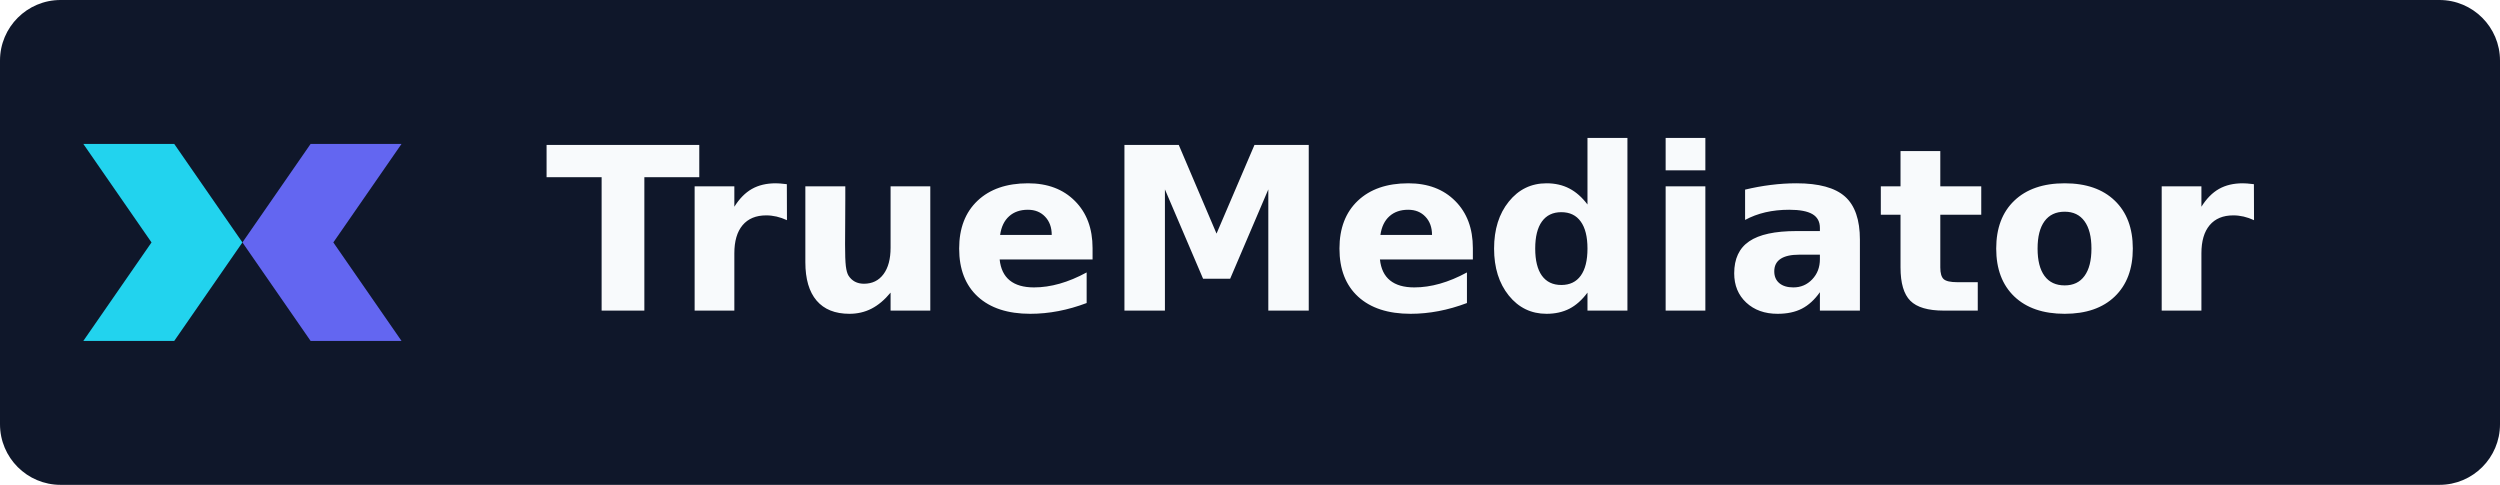
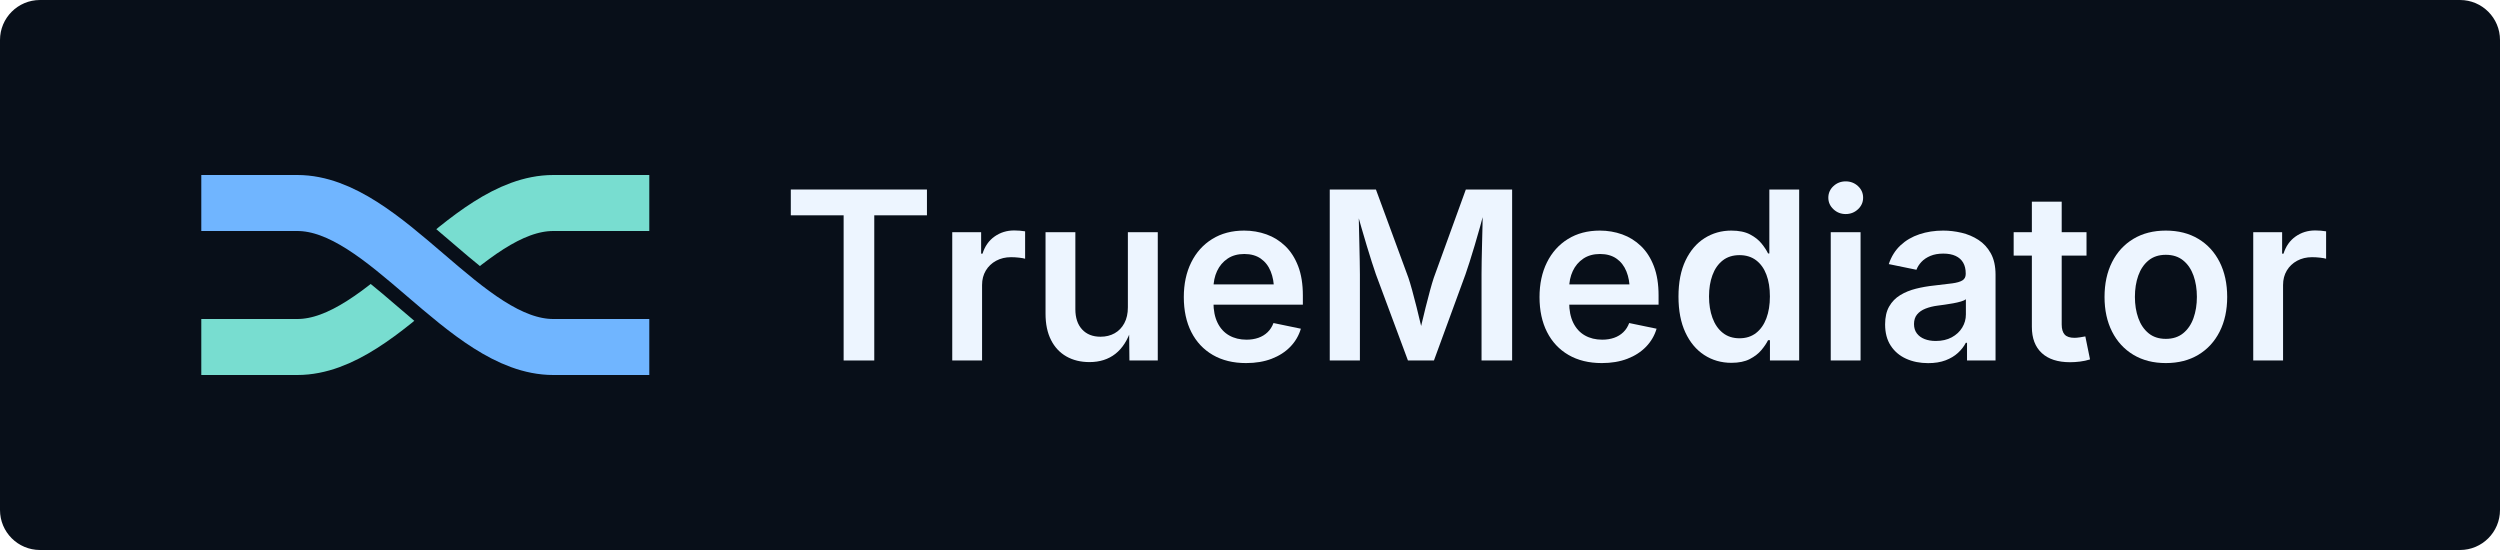
- <svg xmlns="http://www.w3.org/2000/svg" width="660" height="128" viewBox="0 0 660 128" role="img" aria-label="TrueMediator">
-   <rect width="660" height="128" rx="16" fill="#0f172a" />
-   <path d="M22 38h24l18 26-18 26H22l18-26z" fill="#22d3ee" />
-   <path d="M106 38H82L64 64l18 26h24L88 64z" fill="#6366f1" />
-   <text x="144" y="82" fill="#f8fafc" font-family="DejaVu Sans,sans-serif" font-size="60" font-weight="bold">TrueMediator</text>
+ <svg xmlns="http://www.w3.org/2000/svg" width="1000" height="220" viewBox="0 0 1000 220" role="img" aria-label="TrueMediator">
+   <rect width="1000" height="220" rx="16" fill="#080f19" />
+   <g transform="translate(67.717 58.800) scale(1.6)">
+     <path d="M8 50H32C54 50 74 14 96 14H120" fill="none" stroke="#78ddd0" stroke-width="14" />
+     <path d="M8 14H32C54 14 74 50 96 50H120" fill="none" stroke="#080f19" stroke-width="21" />
+     <path d="M8 14H32C54 14 74 50 96 50H120" fill="none" stroke="#70b5ff" stroke-width="14" />
+   </g>
+   <g fill="#edf5ff" transform="translate(312.517 144.194) scale(0.04589844 -0.04589844)">
+     <path transform="translate(0 0)" d="M82.881 1265.122V1490H1269.358V1265.122H810.278V0H543.241V1265.122Z" />
+     <path transform="translate(1352 0)" d="M137.841 0V1118H389.598V930.881H401.598Q432.238 1028.12 507.058 1080.7Q581.878 1133.28 677.918 1133.28Q700.078 1133.28 727.038 1131.2Q753.998 1129.12 772.878 1125.6V886.643Q756.958 891.882 720.819 896.062Q684.679 900.242 650.479 900.242Q578.038 900.242 520.478 869.262Q462.918 838.282 430.338 783.742Q397.758 729.202 397.758 657.522V0Z" />
+     <path transform="translate(2165 0)" d="M520.801 -14Q406.001 -14 319.601 35.2Q233.201 84.4 185.521 178.76Q137.841 273.12 137.841 407.28V1118H397.758V447.119Q397.758 334.678 456.398 270.858Q515.038 207.038 617.279 207.038Q686.479 207.038 740.08 237.178Q793.68 267.318 824.56 324.918Q855.441 382.519 855.441 463.119V1118H1115.997V0H868.92L866.041 276.4H885.721Q838.76 130.199 746.86 58.1Q654.96 -14 520.801 -14Z" />
+     <path transform="translate(3419 0)" d="M631.6 -22.56Q463.48 -22.56 341.66 48.18Q219.84 118.92 154.361 247.92Q88.881 376.92 88.881 552.16Q88.881 724.52 153.581 854.98Q218.28 985.44 336.64 1058.72Q455 1132 614.56 1132Q717.239 1132 809.499 1098.9Q901.759 1065.8 973.159 997.06Q1044.559 928.321 1085.479 821.681Q1126.399 715.041 1126.399 567.6V486.48H211.601V662.959H996.64L875.202 610.559Q875.202 705.44 845.921 776.901Q816.641 848.361 759.081 888.221Q701.52 928.082 616 928.082Q530.479 928.082 470.359 887.581Q410.238 847.081 378.718 779.461Q347.198 711.84 347.198 629.12V506.881Q347.198 400.88 383.178 328.059Q419.158 255.239 484.239 218.298Q549.319 181.358 635.12 181.358Q692.12 181.358 738.74 197.658Q785.361 213.958 818.961 246.339Q852.561 278.719 870.321 326.359L1109.119 276.919Q1082.399 187.16 1017.159 119.74Q951.919 52.32 854.299 14.88Q756.679 -22.56 631.6 -22.56Z" />
+     <path transform="translate(4630 0)" d="M149.761 0V1490H552.236L835.359 720.633Q849.799 677.913 868.279 610.594Q886.759 543.275 906.339 465.296Q925.919 387.317 943.279 312.897Q960.639 238.478 972.559 181.198H918.679Q931.24 236.558 948.419 310.337Q965.599 384.116 985.179 462.416Q1004.759 540.715 1023.379 608.994Q1041.999 677.273 1056.439 720.633L1335.643 1490H1739.117V0H1472.56V752.004Q1472.56 799.804 1473.78 867.984Q1475 936.163 1477.04 1014.123Q1479.08 1092.082 1480.94 1171.682Q1482.8 1251.281 1483.44 1322.561H1501.96Q1482.04 1244.201 1458.72 1161.542Q1435.4 1078.882 1412.36 1001.223Q1389.32 923.563 1368.6 859.023Q1347.88 794.484 1333.16 752.004L1057.758 0H831.2L551.518 752.004Q536.798 793.844 516.538 857.423Q496.278 921.003 472.878 998.022Q449.478 1075.042 425.658 1158.342Q401.838 1241.641 378.998 1322.561H400.958Q402.238 1255.761 404.098 1177.442Q405.958 1099.122 407.678 1020.203Q409.398 941.283 410.938 871.504Q412.478 801.724 412.478 752.004V0Z" />
+     <path transform="translate(6519 0)" d="M631.6 -22.56Q463.48 -22.56 341.66 48.18Q219.84 118.92 154.361 247.92Q88.881 376.92 88.881 552.16Q88.881 724.52 153.581 854.98Q218.28 985.44 336.64 1058.72Q455 1132 614.56 1132Q717.239 1132 809.499 1098.9Q901.759 1065.8 973.159 997.06Q1044.559 928.321 1085.479 821.681Q1126.399 715.041 1126.399 567.6V486.48H211.601V662.959H996.64L875.202 610.559Q875.202 705.44 845.921 776.901Q816.641 848.361 759.081 888.221Q701.52 928.082 616 928.082Q530.479 928.082 470.359 887.581Q410.238 847.081 378.718 779.461Q347.198 711.84 347.198 629.12V506.881Q347.198 400.88 383.178 328.059Q419.158 255.239 484.239 218.298Q549.319 181.358 635.12 181.358Q692.12 181.358 738.74 197.658Q785.361 213.958 818.961 246.339Q852.561 278.719 870.321 326.359L1109.119 276.919Q1082.399 187.16 1017.159 119.74Q951.919 52.32 854.299 14.88Q756.679 -22.56 631.6 -22.56Z" />
+     <path transform="translate(7730 0)" d="M550.001 -20.4Q418.201 -20.4 313.541 47.54Q208.881 115.48 148.881 244.4Q88.881 373.32 88.881 556.72Q88.881 743.08 150.281 871.5Q211.681 999.92 316.161 1065.96Q420.641 1132 549.201 1132Q648.842 1132 712.302 1098.7Q775.762 1065.4 813.141 1019Q850.521 972.6 869.601 932.88H880.721V1490H1140.638V0H886.001V176.96H869.601Q849.801 136.6 811.602 90.82Q773.402 45.04 710.162 12.32Q646.922 -20.4 550.001 -20.4ZM620.559 193.518Q705.64 193.518 764.84 239.458Q824.041 285.398 854.821 367.439Q885.601 449.479 885.601 558Q885.601 667.241 855.141 747.861Q824.681 828.482 765.48 873.282Q706.28 918.082 620.559 918.082Q532.919 918.082 473.758 871.362Q414.598 824.641 384.817 743.381Q355.037 662.12 355.037 558Q355.037 453.599 385.137 371.059Q415.238 288.518 474.718 241.018Q534.199 193.518 620.559 193.518Z" />
+     <path transform="translate(9008 0)" d="M137.841 0V1118H397.758V0ZM268.079 1276.161Q205.92 1276.161 161.36 1318.02Q116.8 1359.879 116.8 1418.481Q116.8 1478.28 161.36 1519.619Q205.92 1560.959 268.079 1560.959Q330.776 1560.959 375.387 1519.658Q419.998 1478.357 419.998 1418.5Q419.998 1359.84 375.387 1318.001Q330.776 1276.161 268.079 1276.161Z" />
+     <path transform="translate(9544 0)" d="M450.481 -23.12Q344.121 -23.12 259.061 15.26Q174.001 53.64 124.801 128.84Q75.601 204.04 75.601 314.4Q75.601 408.96 111.081 470.76Q146.561 532.56 207.361 569.58Q268.161 606.6 344.261 625.58Q420.361 644.56 501.601 653.12Q599.441 663.96 660.101 672.04Q720.761 680.12 749.461 698.02Q778.161 715.92 778.161 753.68V758.96Q778.161 814.2 755.941 852.441Q733.721 890.681 690.361 911.102Q647 931.522 583.04 931.522Q518.159 931.522 470.519 911.562Q422.878 891.601 392.778 859.681Q362.678 827.761 348.638 790.561L107.601 840.001Q140.881 939.121 209.921 1003.641Q278.961 1068.161 374.701 1100.08Q470.441 1132 582 1132Q660.679 1132 741.178 1113.28Q821.678 1094.56 888.898 1050.961Q956.118 1007.361 997.098 933.181Q1038.078 859 1038.078 747.44V0H789.441V154.16H778.881Q754.481 106.52 710.501 66.1Q666.521 25.68 602.041 1.28Q537.561 -23.12 450.481 -23.12ZM517.119 170.078Q597.68 170.078 656.421 201.879Q715.161 233.679 747.381 286.459Q779.601 339.24 779.601 401.12V533.441Q766.801 522.961 736.641 514.081Q706.481 505.201 668.7 498.281Q630.92 491.361 594.7 486.401Q558.479 481.441 533.199 478.081Q474.679 470.441 427.899 452.021Q381.118 433.601 354.318 401.14Q327.518 368.68 327.518 317.28Q327.518 268.999 352.118 236.299Q376.718 203.599 419.359 186.839Q461.999 170.078 517.119 170.078Z" />
+     <path transform="translate(10720 0)" d="M654.878 1118V914.322H20V1118ZM178.64 1384H438.557V314.839Q438.557 254.238 464.557 225.858Q490.557 197.478 550.398 197.478Q567.758 197.478 597.138 201.658Q626.518 205.838 644.558 209.838L685.518 9.24Q642.758 -4 598.079 -9.54Q553.399 -15.08 511.559 -15.08Q351.08 -15.08 264.86 64.84Q178.64 144.76 178.64 292.559Z" />
+     <path transform="translate(11443 0)" d="M623.08 -22.56Q460.28 -22.56 340.2 49.62Q220.12 121.8 154.501 251.62Q88.881 381.44 88.881 553.44Q88.881 727.36 154.501 857.5Q220.12 987.64 340.2 1059.82Q460.28 1132 623.08 1132Q786.519 1132 906.559 1059.82Q1026.599 987.64 1092.219 857.5Q1157.839 727.36 1157.839 553.44Q1157.839 381.44 1092.219 251.62Q1026.599 121.8 906.559 49.62Q786.519 -22.56 623.08 -22.56ZM623.08 188.478Q714.12 188.478 774.341 237.478Q834.562 286.479 864.162 369.459Q893.762 452.44 893.762 554.16Q893.762 656.88 864.162 739.961Q834.562 823.041 774.341 872.002Q714.12 920.962 623.08 920.962Q532.319 920.962 472.558 872.002Q412.798 823.041 383.198 740.281Q353.597 657.52 353.597 554.16Q353.597 452.44 383.198 369.459Q412.798 286.479 472.558 237.478Q532.319 188.478 623.08 188.478Z" />
+     <path transform="translate(12690 0)" d="M137.841 0V1118H389.598V930.881H401.598Q432.238 1028.12 507.058 1080.7Q581.878 1133.28 677.918 1133.28Q700.078 1133.28 727.038 1131.2Q753.998 1129.12 772.878 1125.6V886.643Q756.958 891.882 720.819 896.062Q684.679 900.242 650.479 900.242Q578.038 900.242 520.478 869.262Q462.918 838.282 430.338 783.742Q397.758 729.202 397.758 657.522V0Z" />
+   </g>
</svg>
